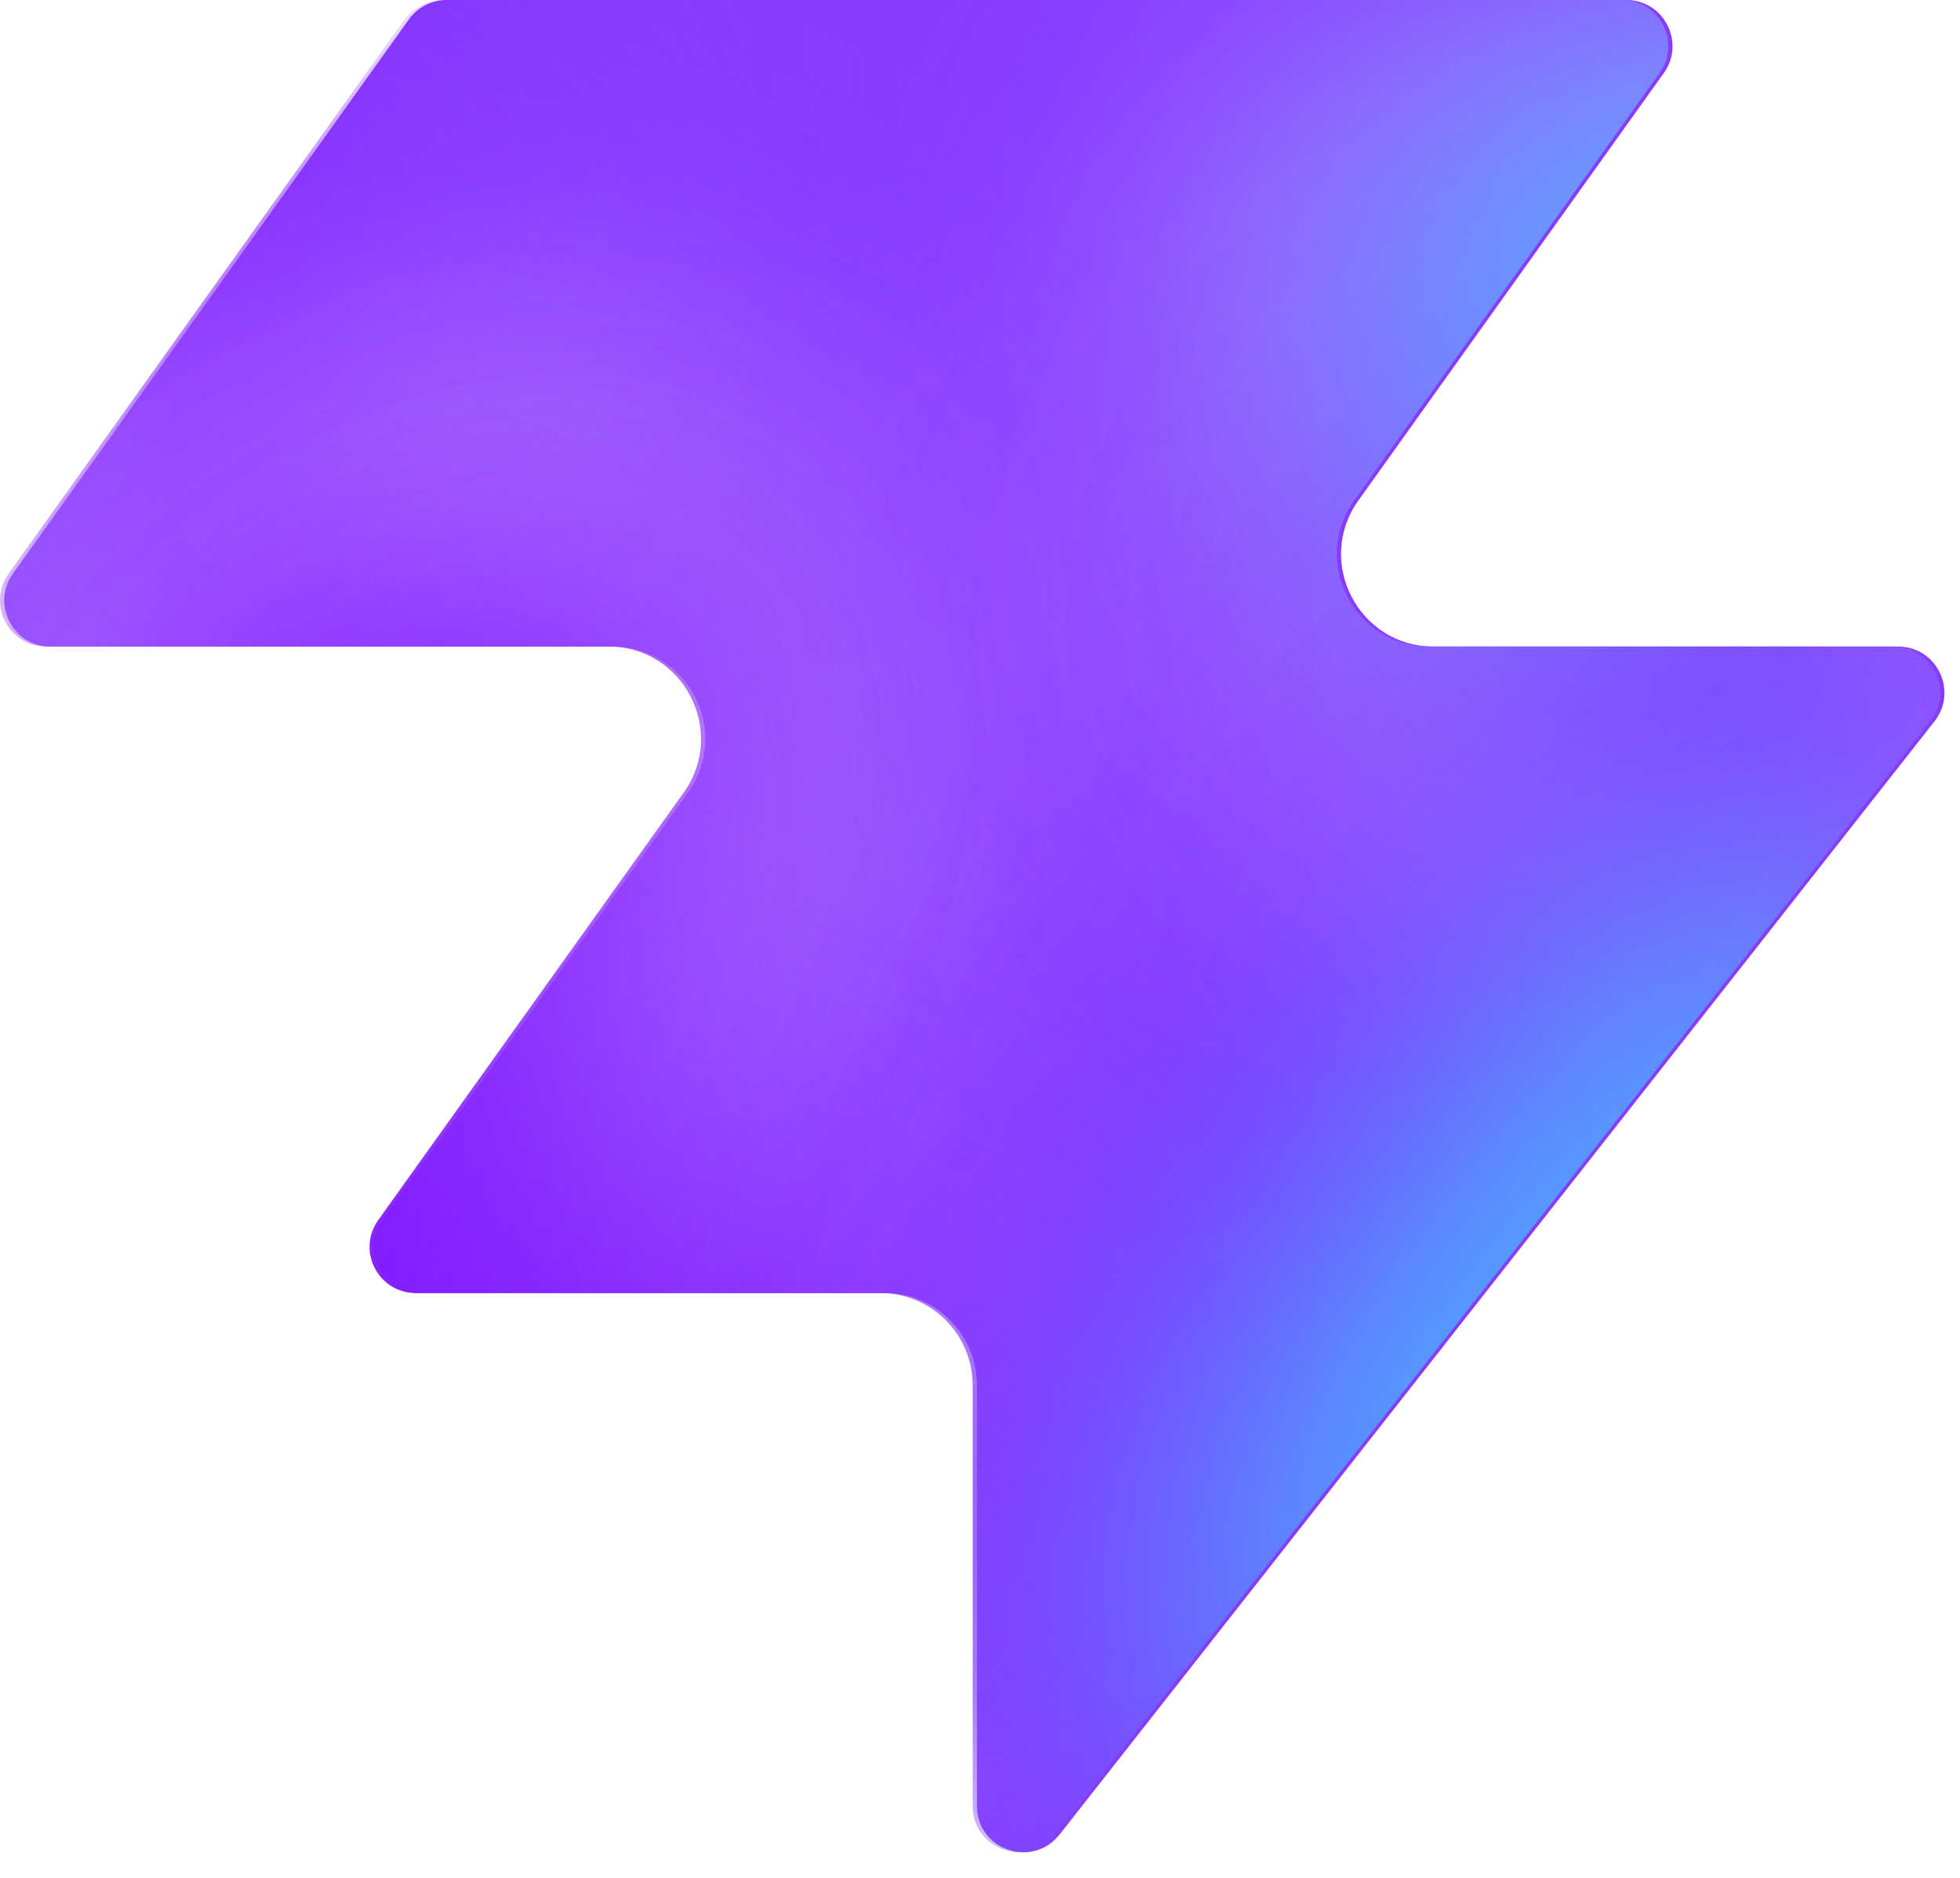
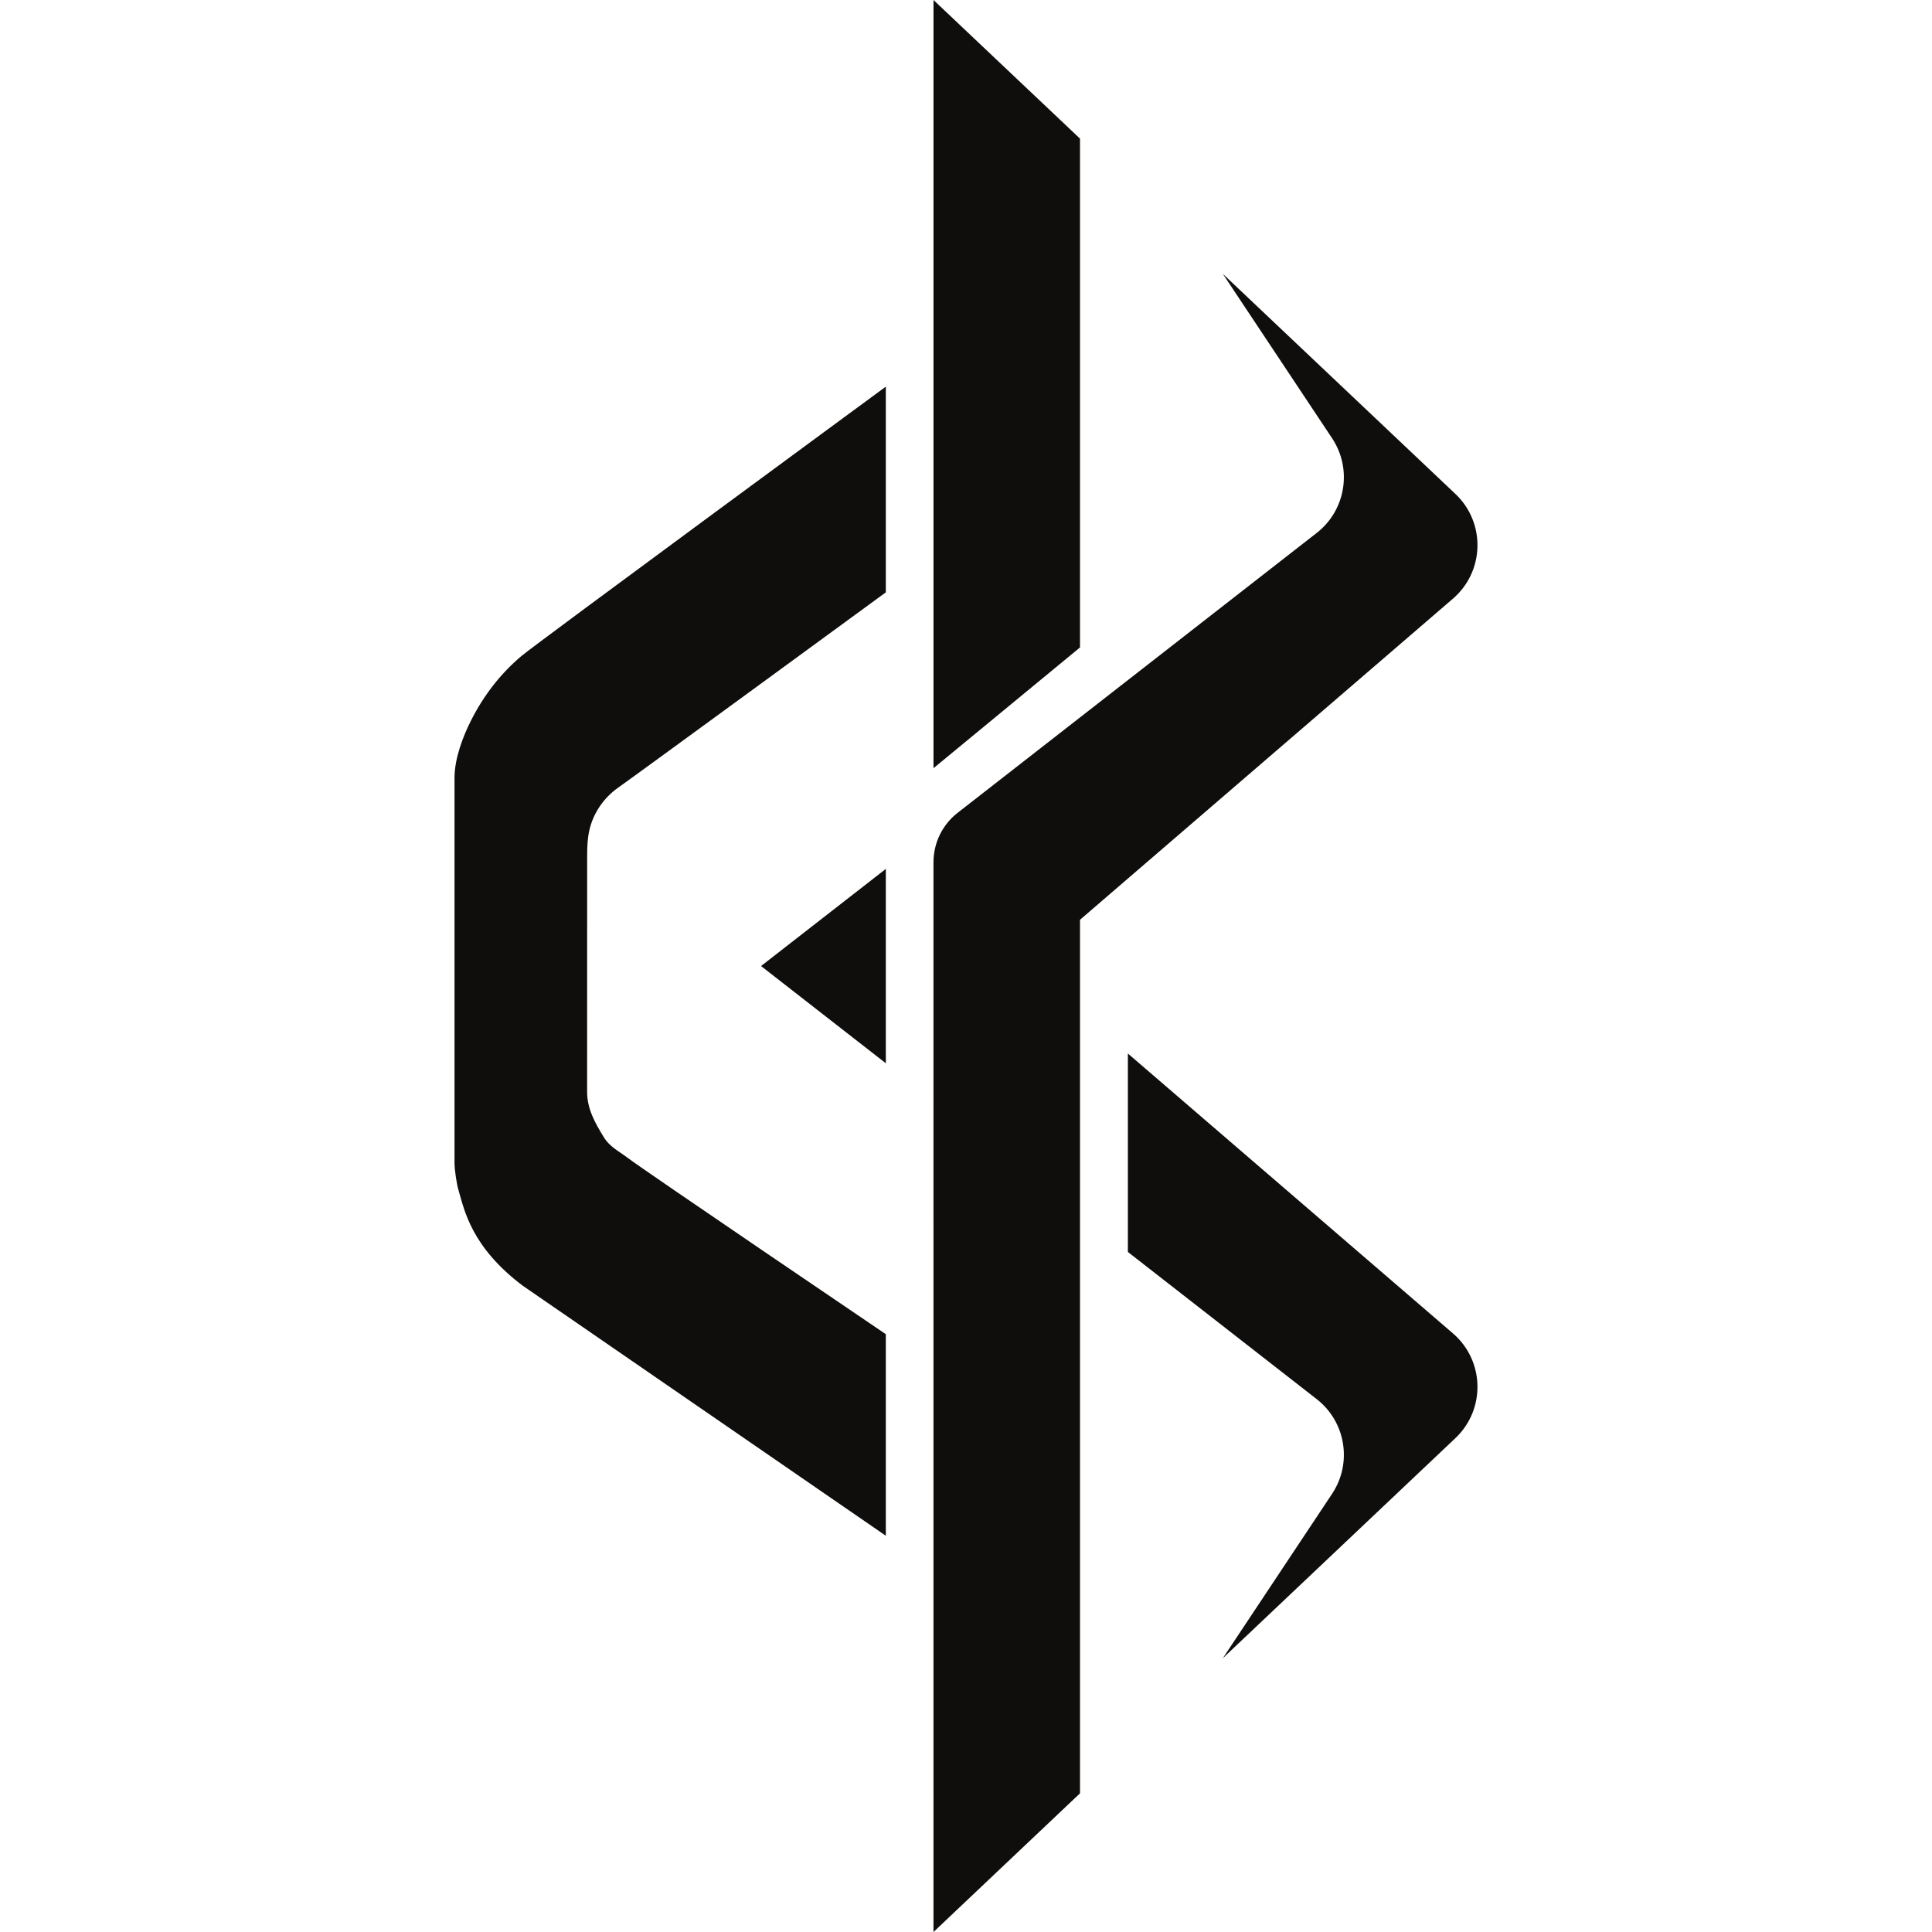
- <svg xmlns="http://www.w3.org/2000/svg" width="48" height="46" fill="none" viewBox="0 0 48 46">
-   <path fill="#863bff" d="M25.946 44.938c-.664.845-2.021.375-2.021-.698V33.937a2.26 2.26 0 0 0-2.262-2.262H10.287c-.92 0-1.456-1.04-.92-1.788l7.48-10.471c1.07-1.497 0-3.578-1.842-3.578H1.237c-.92 0-1.456-1.04-.92-1.788L10.013.474c.214-.297.556-.474.92-.474h28.894c.92 0 1.456 1.04.92 1.788l-7.48 10.471c-1.07 1.498 0 3.579 1.842 3.579h11.377c.943 0 1.473 1.088.89 1.83L25.947 44.94z" style="fill:#863bff;fill:color(display-p3 .525 .23 1);fill-opacity:1" />
-   <mask id="a" width="48" height="46" x="0" y="0" maskUnits="userSpaceOnUse" style="mask-type:alpha">
-     <path fill="#000" d="M25.842 44.938c-.664.844-2.021.375-2.021-.698V33.937a2.26 2.26 0 0 0-2.262-2.262H10.183c-.92 0-1.456-1.04-.92-1.788l7.48-10.471c1.07-1.498 0-3.579-1.842-3.579H1.133c-.92 0-1.456-1.04-.92-1.787L9.91.473c.214-.297.556-.474.92-.474h28.894c.92 0 1.456 1.04.92 1.788l-7.48 10.471c-1.07 1.498 0 3.578 1.842 3.578h11.377c.943 0 1.473 1.088.89 1.832L25.843 44.94z" style="fill:#000;fill-opacity:1" />
-   </mask>
-   <g mask="url(#a)">
-     <g filter="url(#b)">
-       <ellipse cx="5.508" cy="14.704" fill="#ede6ff" rx="5.508" ry="14.704" style="fill:#ede6ff;fill:color(display-p3 .927 .903 1);fill-opacity:1" transform="matrix(.00324 1 1 -.00324 -4.47 31.516)" />
-     </g>
-     <g filter="url(#c)">
-       <ellipse cx="10.399" cy="29.851" fill="#ede6ff" rx="10.399" ry="29.851" style="fill:#ede6ff;fill:color(display-p3 .927 .903 1);fill-opacity:1" transform="matrix(.00324 1 1 -.00324 -39.328 7.883)" />
-     </g>
-     <g filter="url(#d)">
-       <ellipse cx="5.508" cy="30.487" fill="#7e14ff" rx="5.508" ry="30.487" style="fill:#7e14ff;fill:color(display-p3 .492 .077 1);fill-opacity:1" transform="rotate(89.814 -25.913 -14.639)scale(1 -1)" />
-     </g>
-     <g filter="url(#e)">
-       <ellipse cx="5.508" cy="30.599" fill="#7e14ff" rx="5.508" ry="30.599" style="fill:#7e14ff;fill:color(display-p3 .492 .077 1);fill-opacity:1" transform="rotate(89.814 -32.644 -3.334)scale(1 -1)" />
-     </g>
-     <g filter="url(#f)">
-       <ellipse cx="5.508" cy="30.599" fill="#7e14ff" rx="5.508" ry="30.599" style="fill:#7e14ff;fill:color(display-p3 .492 .077 1);fill-opacity:1" transform="matrix(.00324 1 1 -.00324 -34.34 30.47)" />
-     </g>
-     <g filter="url(#g)">
-       <ellipse cx="14.072" cy="22.078" fill="#ede6ff" rx="14.072" ry="22.078" style="fill:#ede6ff;fill:color(display-p3 .927 .903 1);fill-opacity:1" transform="rotate(93.35 24.506 48.493)scale(-1 1)" />
-     </g>
-     <g filter="url(#h)">
-       <ellipse cx="3.47" cy="21.501" fill="#7e14ff" rx="3.47" ry="21.501" style="fill:#7e14ff;fill:color(display-p3 .492 .077 1);fill-opacity:1" transform="rotate(89.009 28.708 47.59)scale(-1 1)" />
-     </g>
-     <g filter="url(#i)">
-       <ellipse cx="3.47" cy="21.501" fill="#7e14ff" rx="3.47" ry="21.501" style="fill:#7e14ff;fill:color(display-p3 .492 .077 1);fill-opacity:1" transform="rotate(89.009 28.708 47.59)scale(-1 1)" />
-     </g>
-     <g filter="url(#j)">
-       <ellipse cx=".387" cy="8.972" fill="#7e14ff" rx="4.407" ry="29.108" style="fill:#7e14ff;fill:color(display-p3 .492 .077 1);fill-opacity:1" transform="rotate(39.51 .387 8.972)" />
-     </g>
-     <g filter="url(#k)">
-       <ellipse cx="47.523" cy="-6.092" fill="#7e14ff" rx="4.407" ry="29.108" style="fill:#7e14ff;fill:color(display-p3 .492 .077 1);fill-opacity:1" transform="rotate(37.892 47.523 -6.092)" />
-     </g>
-     <g filter="url(#l)">
-       <ellipse cx="41.412" cy="6.333" fill="#47bfff" rx="5.971" ry="9.665" style="fill:#47bfff;fill:color(display-p3 .28 .748 1);fill-opacity:1" transform="rotate(37.892 41.412 6.333)" />
-     </g>
-     <g filter="url(#m)">
-       <ellipse cx="-1.879" cy="38.332" fill="#7e14ff" rx="4.407" ry="29.108" style="fill:#7e14ff;fill:color(display-p3 .492 .077 1);fill-opacity:1" transform="rotate(37.892 -1.88 38.332)" />
-     </g>
-     <g filter="url(#n)">
-       <ellipse cx="-1.879" cy="38.332" fill="#7e14ff" rx="4.407" ry="29.108" style="fill:#7e14ff;fill:color(display-p3 .492 .077 1);fill-opacity:1" transform="rotate(37.892 -1.88 38.332)" />
-     </g>
-     <g filter="url(#o)">
-       <ellipse cx="35.651" cy="29.907" fill="#7e14ff" rx="4.407" ry="29.108" style="fill:#7e14ff;fill:color(display-p3 .492 .077 1);fill-opacity:1" transform="rotate(37.892 35.651 29.907)" />
-     </g>
-     <g filter="url(#p)">
-       <ellipse cx="38.418" cy="32.4" fill="#47bfff" rx="5.971" ry="15.297" style="fill:#47bfff;fill:color(display-p3 .28 .748 1);fill-opacity:1" transform="rotate(37.892 38.418 32.4)" />
-     </g>
-   </g>
-   <defs>
-     <filter id="b" width="60.045" height="41.654" x="-19.77" y="16.149" color-interpolation-filters="sRGB" filterUnits="userSpaceOnUse">
-       <feFlood flood-opacity="0" result="BackgroundImageFix" />
-       <feBlend in="SourceGraphic" in2="BackgroundImageFix" result="shape" />
-       <feGaussianBlur result="effect1_foregroundBlur_2002_17158" stdDeviation="7.659" />
-     </filter>
-     <filter id="c" width="90.34" height="51.437" x="-54.613" y="-7.533" color-interpolation-filters="sRGB" filterUnits="userSpaceOnUse">
-       <feFlood flood-opacity="0" result="BackgroundImageFix" />
-       <feBlend in="SourceGraphic" in2="BackgroundImageFix" result="shape" />
-       <feGaussianBlur result="effect1_foregroundBlur_2002_17158" stdDeviation="7.659" />
-     </filter>
-     <filter id="d" width="79.355" height="29.4" x="-49.64" y="2.03" color-interpolation-filters="sRGB" filterUnits="userSpaceOnUse">
-       <feFlood flood-opacity="0" result="BackgroundImageFix" />
-       <feBlend in="SourceGraphic" in2="BackgroundImageFix" result="shape" />
-       <feGaussianBlur result="effect1_foregroundBlur_2002_17158" stdDeviation="4.596" />
-     </filter>
-     <filter id="e" width="79.579" height="29.4" x="-45.045" y="20.029" color-interpolation-filters="sRGB" filterUnits="userSpaceOnUse">
-       <feFlood flood-opacity="0" result="BackgroundImageFix" />
-       <feBlend in="SourceGraphic" in2="BackgroundImageFix" result="shape" />
-       <feGaussianBlur result="effect1_foregroundBlur_2002_17158" stdDeviation="4.596" />
-     </filter>
-     <filter id="f" width="79.579" height="29.4" x="-43.513" y="21.178" color-interpolation-filters="sRGB" filterUnits="userSpaceOnUse">
-       <feFlood flood-opacity="0" result="BackgroundImageFix" />
-       <feBlend in="SourceGraphic" in2="BackgroundImageFix" result="shape" />
-       <feGaussianBlur result="effect1_foregroundBlur_2002_17158" stdDeviation="4.596" />
-     </filter>
-     <filter id="g" width="74.749" height="58.852" x="15.756" y="-17.901" color-interpolation-filters="sRGB" filterUnits="userSpaceOnUse">
-       <feFlood flood-opacity="0" result="BackgroundImageFix" />
-       <feBlend in="SourceGraphic" in2="BackgroundImageFix" result="shape" />
-       <feGaussianBlur result="effect1_foregroundBlur_2002_17158" stdDeviation="7.659" />
-     </filter>
-     <filter id="h" width="61.377" height="25.362" x="23.548" y="2.284" color-interpolation-filters="sRGB" filterUnits="userSpaceOnUse">
-       <feFlood flood-opacity="0" result="BackgroundImageFix" />
-       <feBlend in="SourceGraphic" in2="BackgroundImageFix" result="shape" />
-       <feGaussianBlur result="effect1_foregroundBlur_2002_17158" stdDeviation="4.596" />
-     </filter>
-     <filter id="i" width="61.377" height="25.362" x="23.548" y="2.284" color-interpolation-filters="sRGB" filterUnits="userSpaceOnUse">
-       <feFlood flood-opacity="0" result="BackgroundImageFix" />
-       <feBlend in="SourceGraphic" in2="BackgroundImageFix" result="shape" />
-       <feGaussianBlur result="effect1_foregroundBlur_2002_17158" stdDeviation="4.596" />
-     </filter>
-     <filter id="j" width="56.045" height="63.649" x="-27.636" y="-22.853" color-interpolation-filters="sRGB" filterUnits="userSpaceOnUse">
-       <feFlood flood-opacity="0" result="BackgroundImageFix" />
-       <feBlend in="SourceGraphic" in2="BackgroundImageFix" result="shape" />
-       <feGaussianBlur result="effect1_foregroundBlur_2002_17158" stdDeviation="4.596" />
-     </filter>
-     <filter id="k" width="54.814" height="64.646" x="20.116" y="-38.415" color-interpolation-filters="sRGB" filterUnits="userSpaceOnUse">
-       <feFlood flood-opacity="0" result="BackgroundImageFix" />
-       <feBlend in="SourceGraphic" in2="BackgroundImageFix" result="shape" />
-       <feGaussianBlur result="effect1_foregroundBlur_2002_17158" stdDeviation="4.596" />
-     </filter>
-     <filter id="l" width="33.541" height="35.313" x="24.641" y="-11.323" color-interpolation-filters="sRGB" filterUnits="userSpaceOnUse">
-       <feFlood flood-opacity="0" result="BackgroundImageFix" />
-       <feBlend in="SourceGraphic" in2="BackgroundImageFix" result="shape" />
-       <feGaussianBlur result="effect1_foregroundBlur_2002_17158" stdDeviation="4.596" />
-     </filter>
-     <filter id="m" width="54.814" height="64.646" x="-29.286" y="6.009" color-interpolation-filters="sRGB" filterUnits="userSpaceOnUse">
-       <feFlood flood-opacity="0" result="BackgroundImageFix" />
-       <feBlend in="SourceGraphic" in2="BackgroundImageFix" result="shape" />
-       <feGaussianBlur result="effect1_foregroundBlur_2002_17158" stdDeviation="4.596" />
-     </filter>
-     <filter id="n" width="54.814" height="64.646" x="-29.286" y="6.009" color-interpolation-filters="sRGB" filterUnits="userSpaceOnUse">
-       <feFlood flood-opacity="0" result="BackgroundImageFix" />
-       <feBlend in="SourceGraphic" in2="BackgroundImageFix" result="shape" />
-       <feGaussianBlur result="effect1_foregroundBlur_2002_17158" stdDeviation="4.596" />
-     </filter>
-     <filter id="o" width="54.814" height="64.646" x="8.244" y="-2.416" color-interpolation-filters="sRGB" filterUnits="userSpaceOnUse">
-       <feFlood flood-opacity="0" result="BackgroundImageFix" />
-       <feBlend in="SourceGraphic" in2="BackgroundImageFix" result="shape" />
-       <feGaussianBlur result="effect1_foregroundBlur_2002_17158" stdDeviation="4.596" />
-     </filter>
-     <filter id="p" width="39.409" height="43.623" x="18.713" y="10.588" color-interpolation-filters="sRGB" filterUnits="userSpaceOnUse">
-       <feFlood flood-opacity="0" result="BackgroundImageFix" />
-       <feBlend in="SourceGraphic" in2="BackgroundImageFix" result="shape" />
-       <feGaussianBlur result="effect1_foregroundBlur_2002_17158" stdDeviation="4.596" />
-     </filter>
-   </defs>
+ <svg xmlns="http://www.w3.org/2000/svg" viewBox="-94.764 35.207 775.227 775.227">
+   <style>path{fill:#0f0e0d}@media (prefers-color-scheme:dark){path{fill:#fafaf9}}</style>
+   <path fill-rule="nonzero" fill="rgb(0%, 0%, 0%)" fill-opacity="1" d="M 338.594 476.945 L 338.594 754.785 L 279.805 810.434 C 279.785 685.629 279.773 438.004 279.801 381.184 C 279.805 373.453 283.352 366.164 289.434 361.395 L 433.566 249.055 C 445.246 239.949 447.938 223.383 439.742 211.051 L 395.895 145.082 L 489.23 233.402 C 501.414 244.934 500.957 264.477 488.242 275.422 L 338.594 404.27 Z M 338.594 476.945 " />
+   <path fill-rule="nonzero" fill="rgb(0%, 0%, 0%)" fill-opacity="1" d="M 260.684 570.562 L 260.684 651.438 L 114.953 551.082 C 94.312 535.512 91.547 520.73 89.191 512.684 C 88.473 510.219 87.66 504.848 87.617 502.094 L 87.617 347.176 C 87.617 339.398 91.211 330.293 94.184 324.41 C 99.254 314.371 105.953 305.609 114.465 298.438 C 120.5 293.348 260.684 190.344 260.684 190.344 L 260.684 272.887 C 260.684 272.887 160.16 346.434 153.316 351.227 C 147.32 355.43 143.223 361.691 141.719 368.352 C 140.957 371.742 140.836 375.062 140.836 378.445 C 140.824 410.066 140.84 441.684 140.82 473.305 C 140.816 480.23 144.035 485.816 147.523 491.523 C 149.934 495.473 153.781 497.254 157.105 499.805 C 163.469 504.688 260.684 570.562 260.684 570.562 " />
+   <path fill-rule="nonzero" fill="rgb(0%, 0%, 0%)" fill-opacity="1" d="M 279.805 35.207 L 338.594 90.828 C 338.594 90.828 338.57 228.758 338.594 294.996 L 279.805 343.449 Z M 279.805 35.207 " />
+   <path fill-rule="nonzero" fill="rgb(0%, 0%, 0%)" fill-opacity="1" d="M 260.684 383.859 L 260.684 461.852 L 210.609 422.836 Z M 260.684 383.859 " />
+   <path fill-rule="nonzero" fill="rgb(0%, 0%, 0%)" fill-opacity="1" d="M 357.801 537.559 L 433.566 596.613 C 445.246 605.715 447.938 622.281 439.742 634.613 L 395.898 700.582 L 489.23 612.262 C 501.414 600.73 500.957 581.188 488.242 570.242 L 357.801 457.934 " />
</svg>
